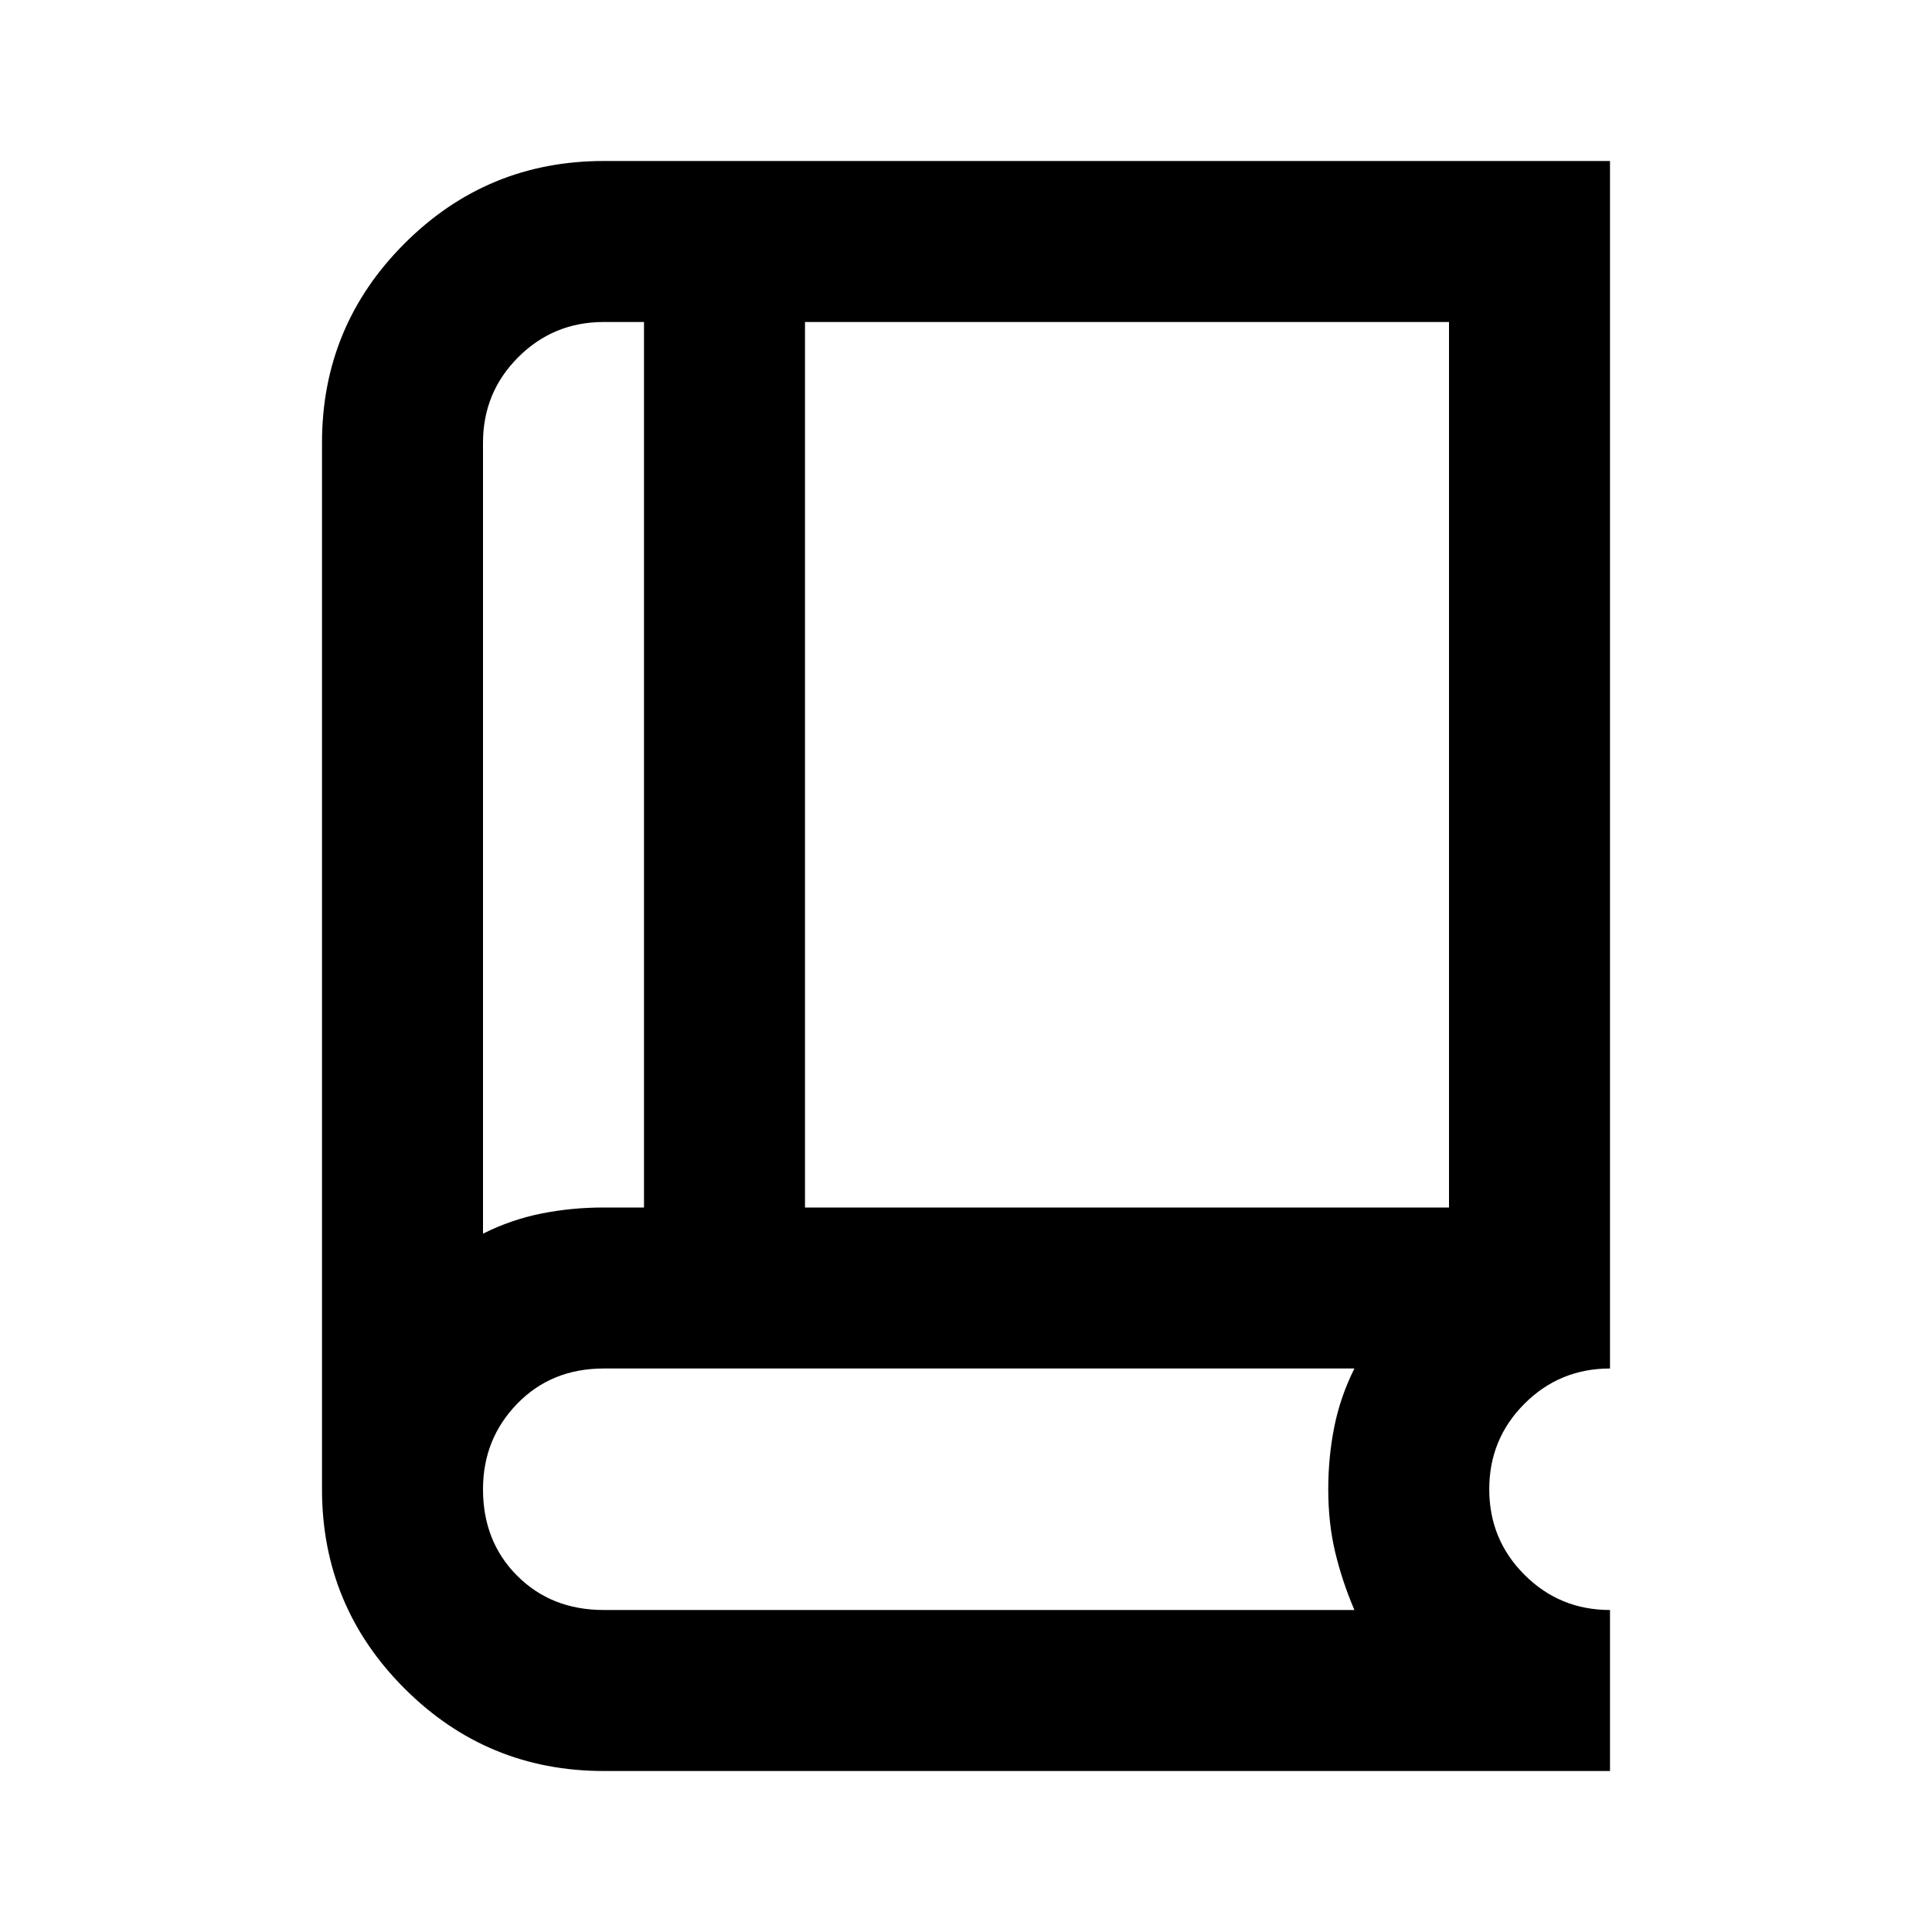
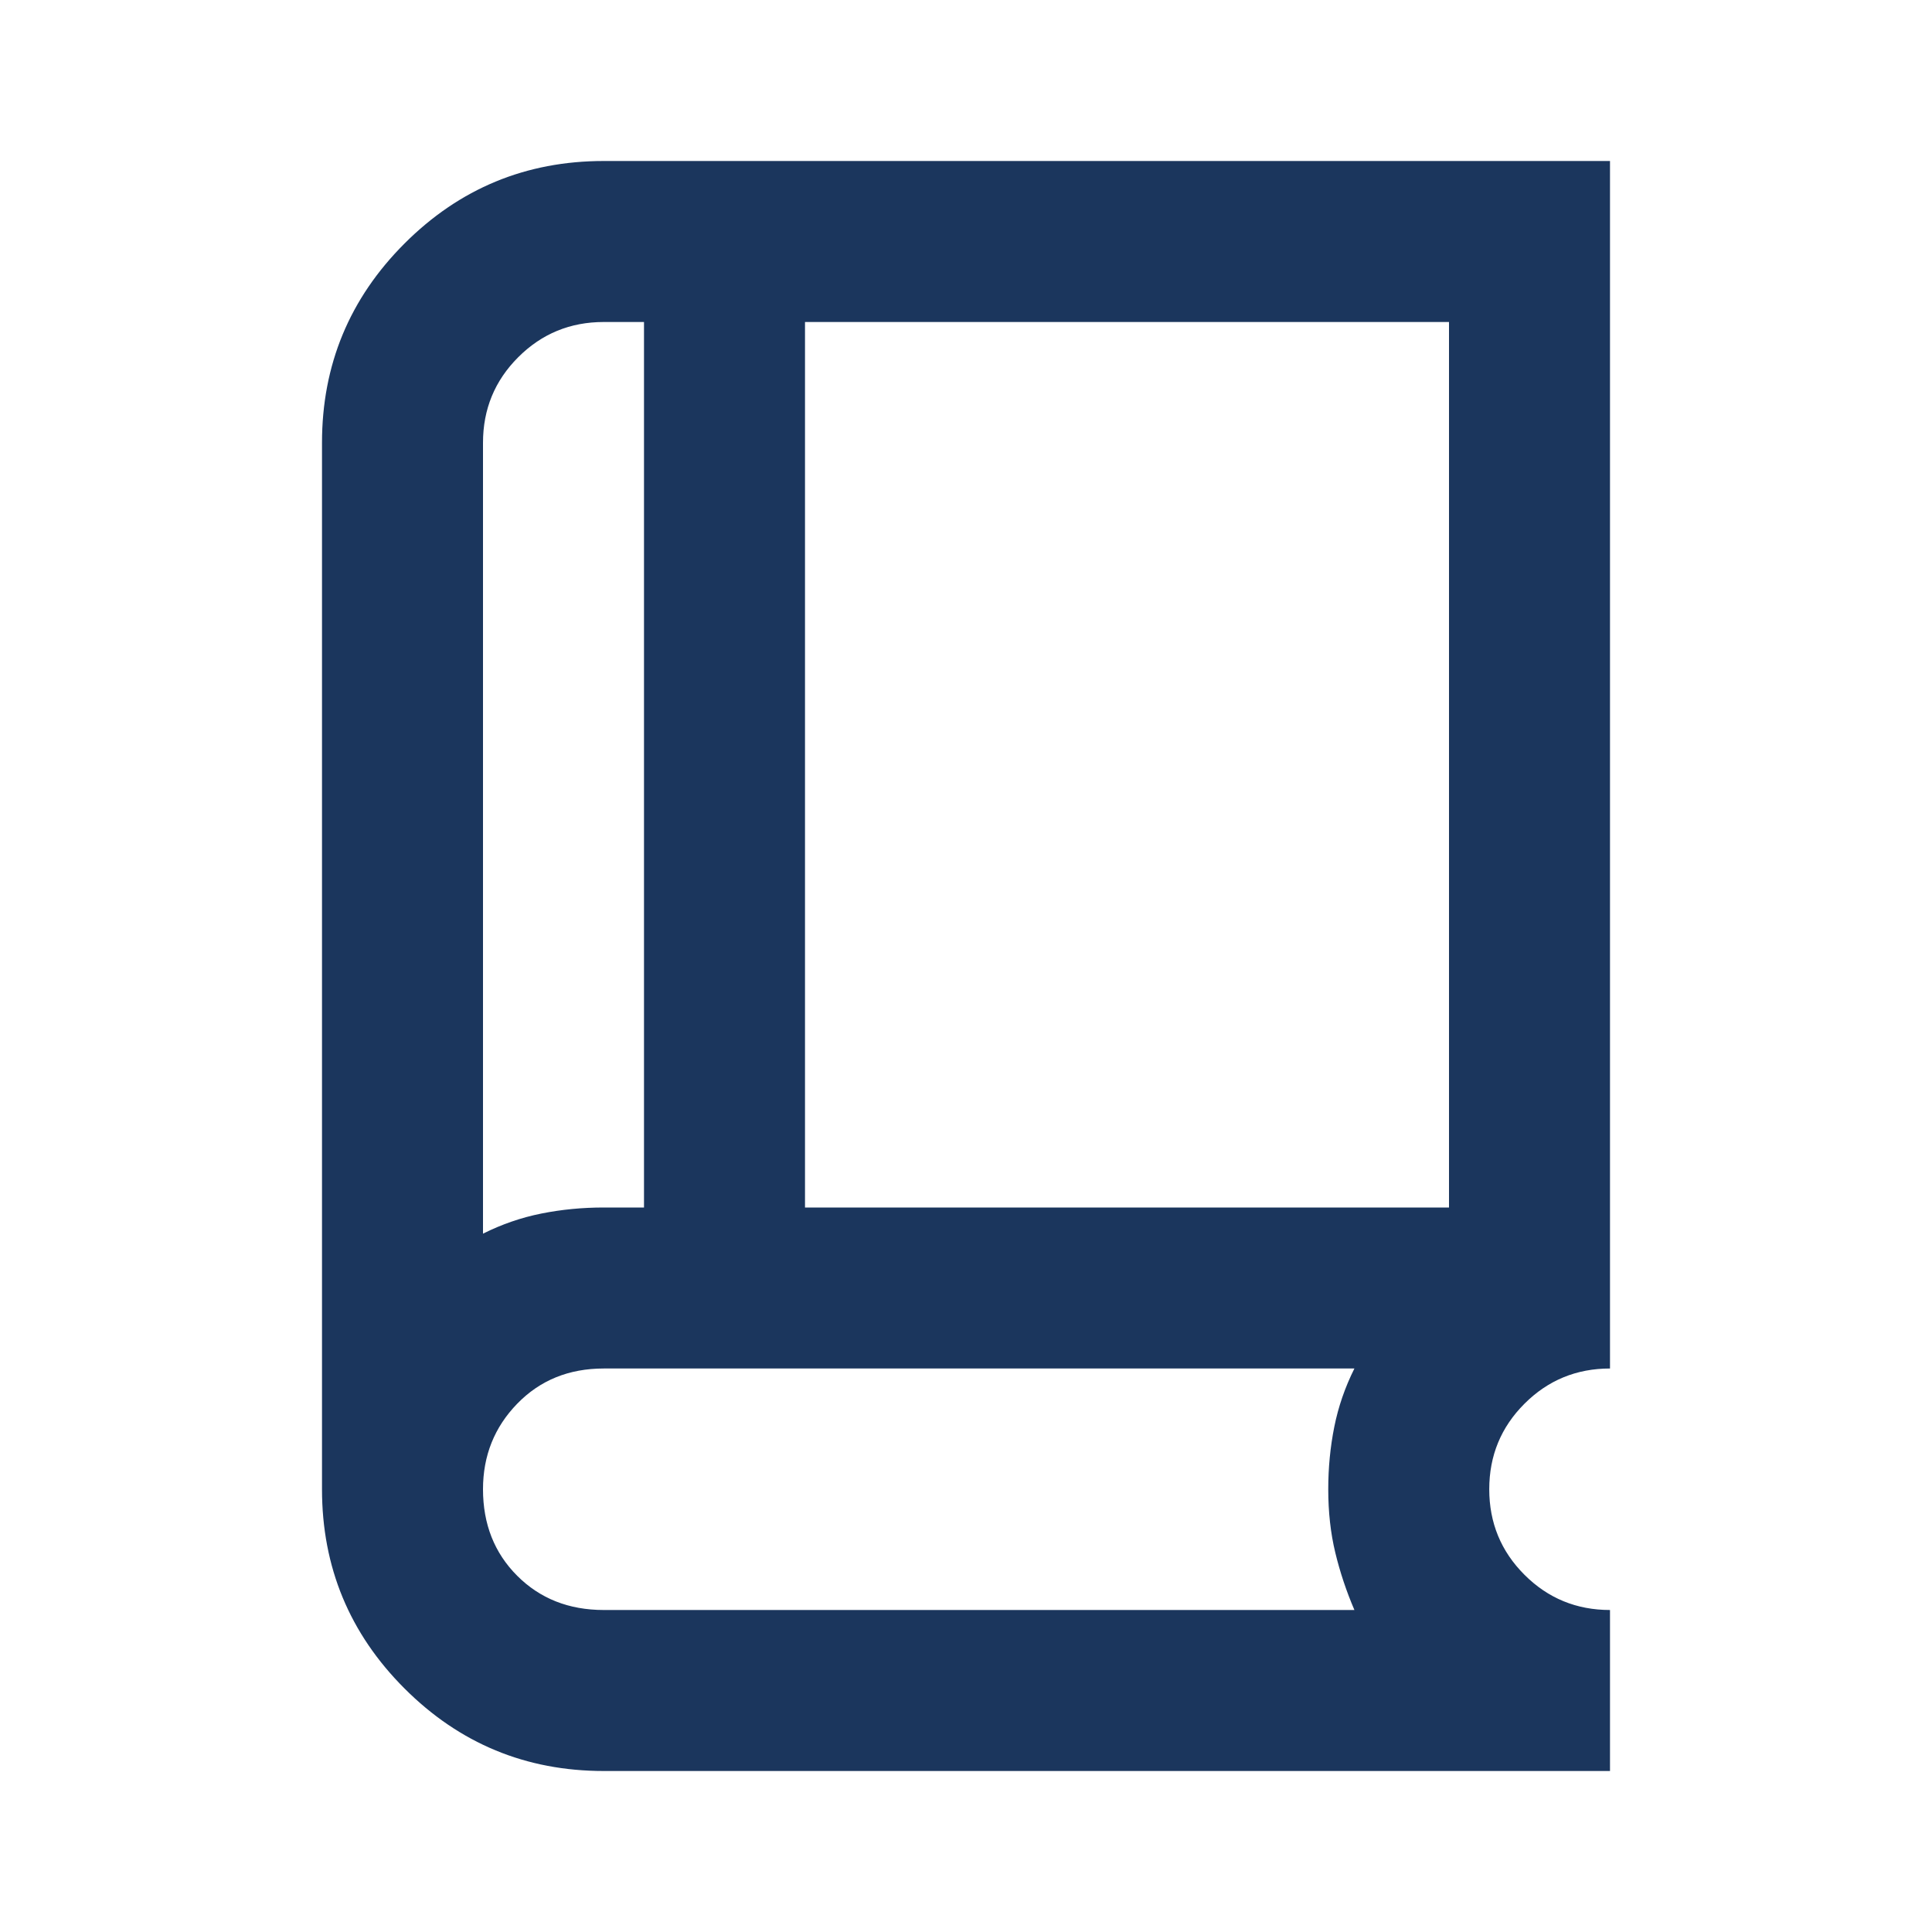
- <svg xmlns="http://www.w3.org/2000/svg" height="24px" viewBox="0 -960 960 960" width="24px" fill="#000000">
+ <svg xmlns="http://www.w3.org/2000/svg" height="24px" viewBox="0 -960 960 960" width="24px" fill="#1B365D">
  <path d="M300-80q-58 0-99-41t-41-99v-520q0-58 41-99t99-41h500v600q-25 0-42.5 17.5T740-220q0 25 17.5 42.5T800-160v80H300Zm-60-267q14-7 29-10t31-3h20v-440h-20q-25 0-42.5 17.5T240-740v393Zm160-13h320v-440H400v440Zm-160 13v-453 453Zm60 187h373q-6-14-9.5-28.5T660-220q0-16 3-31t10-29H300q-26 0-43 17.5T240-220q0 26 17 43t43 17Z" />
</svg>
